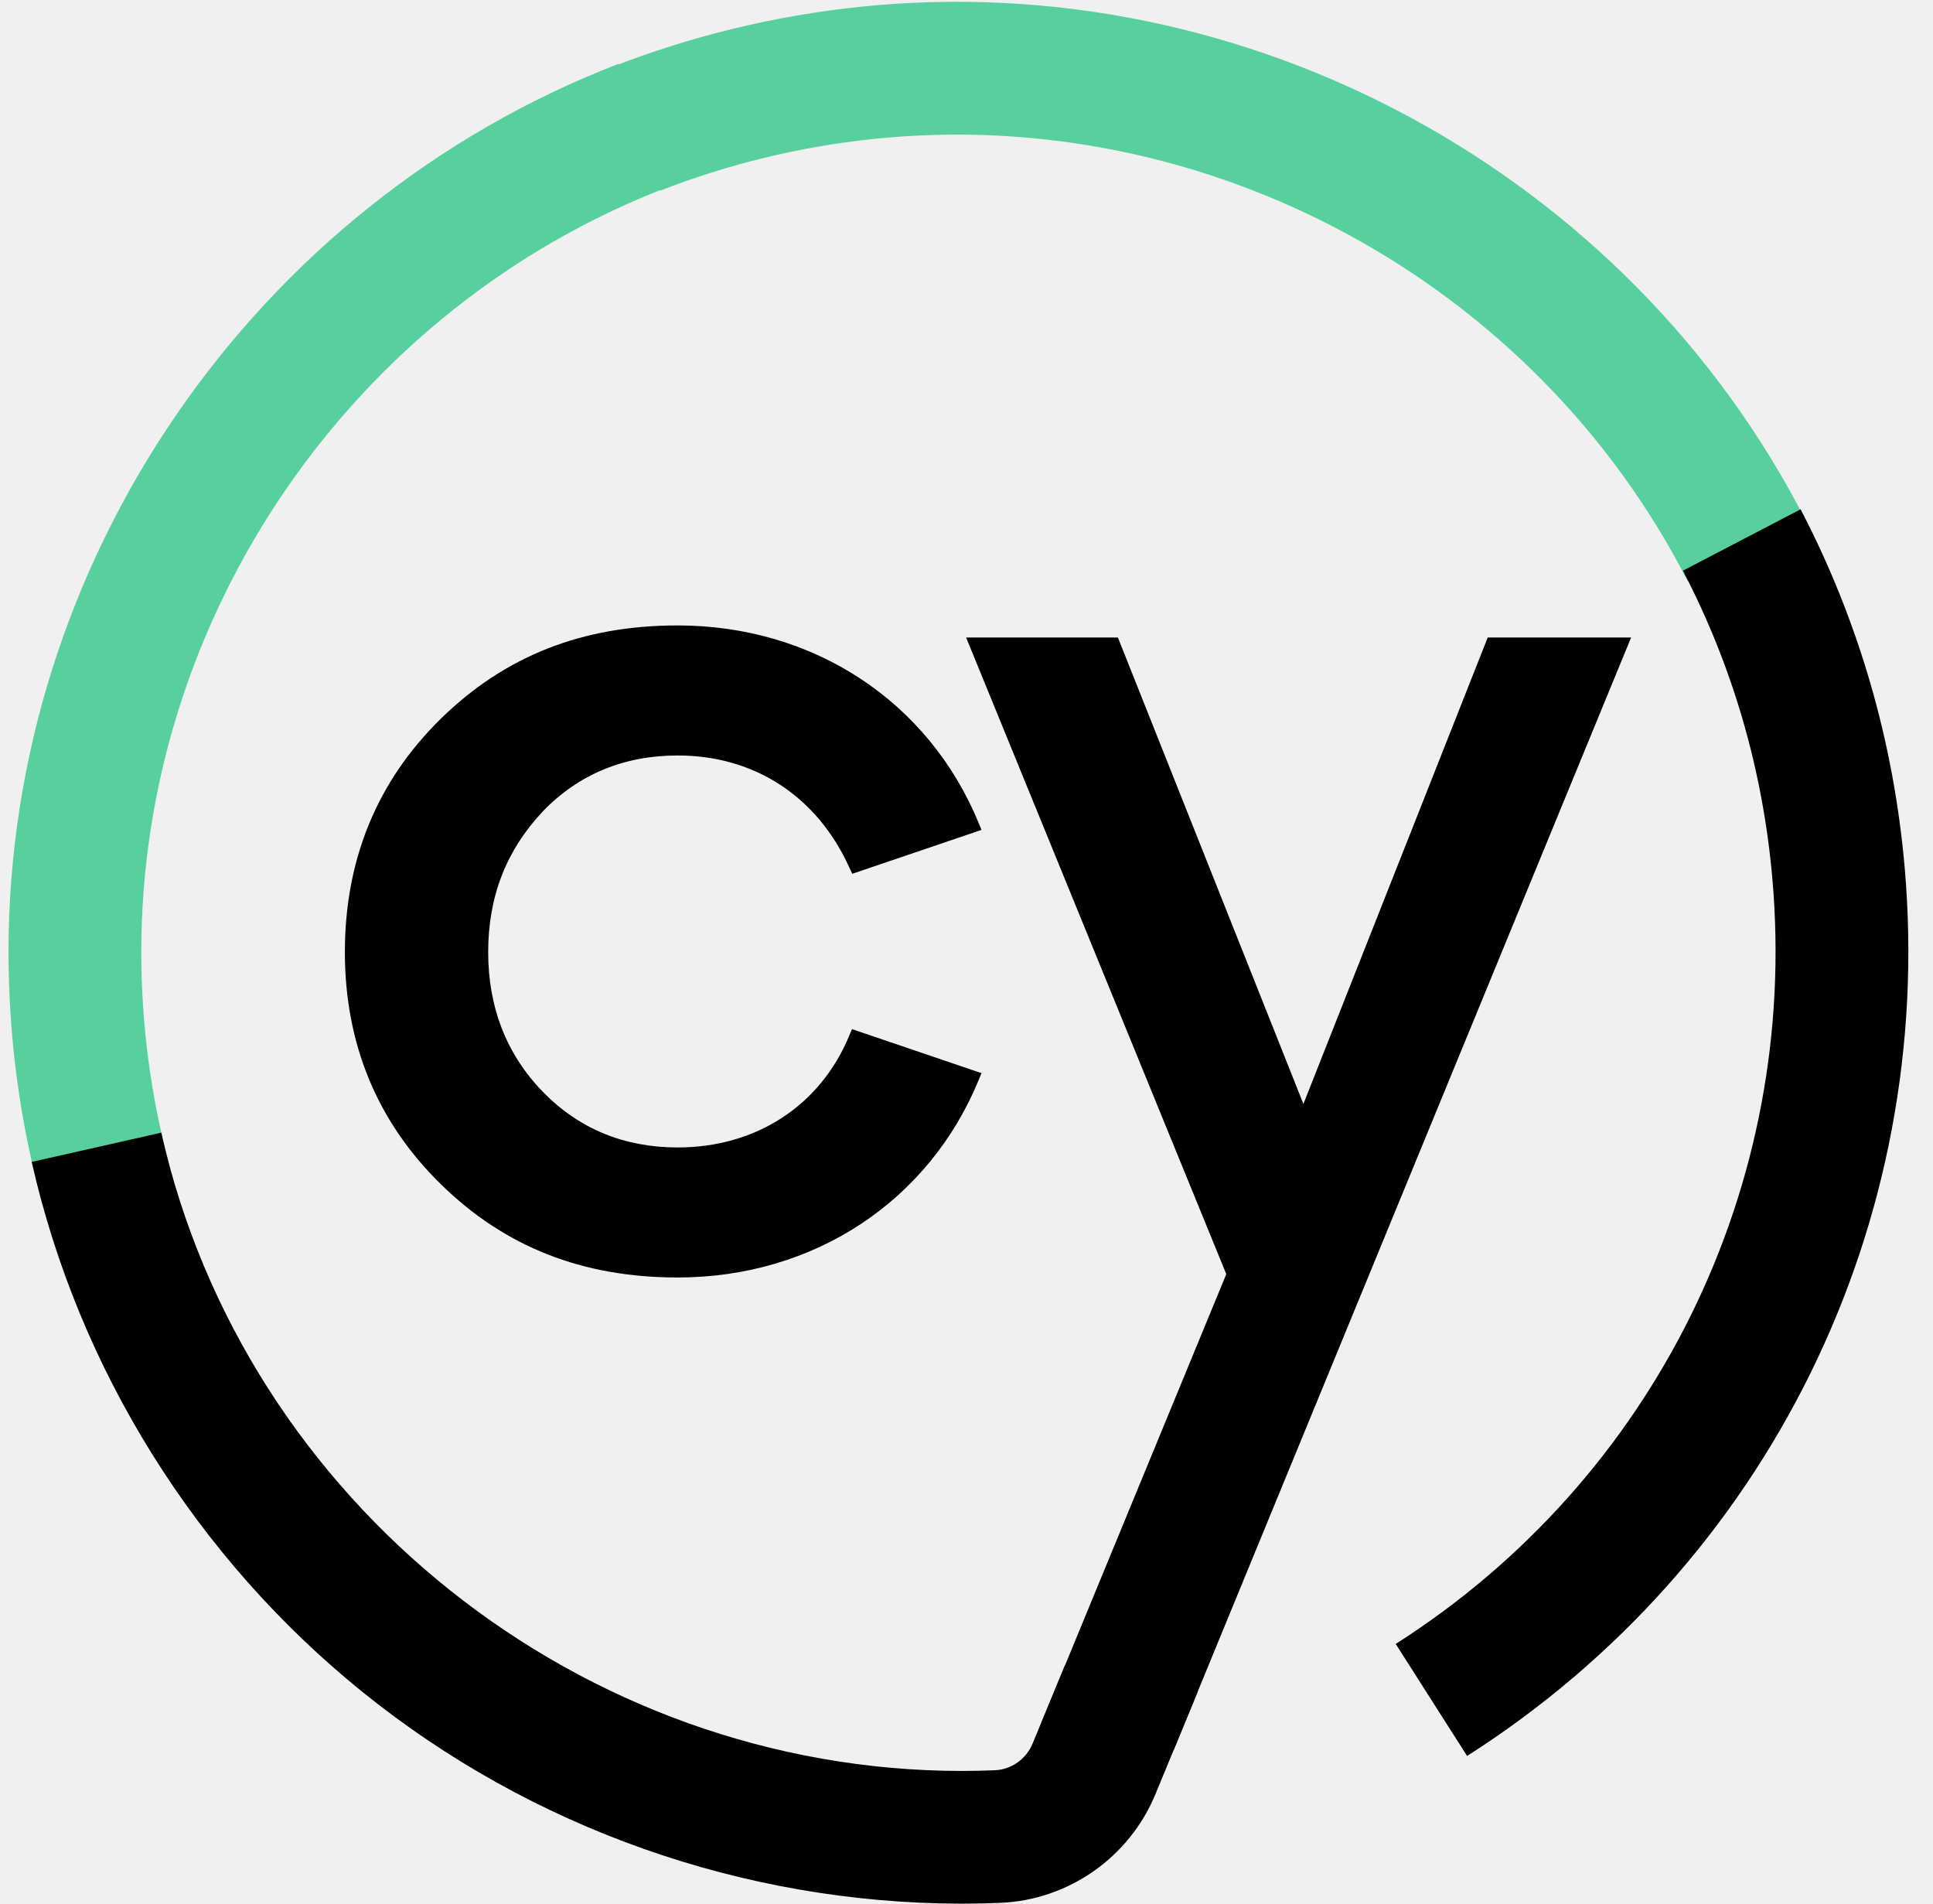
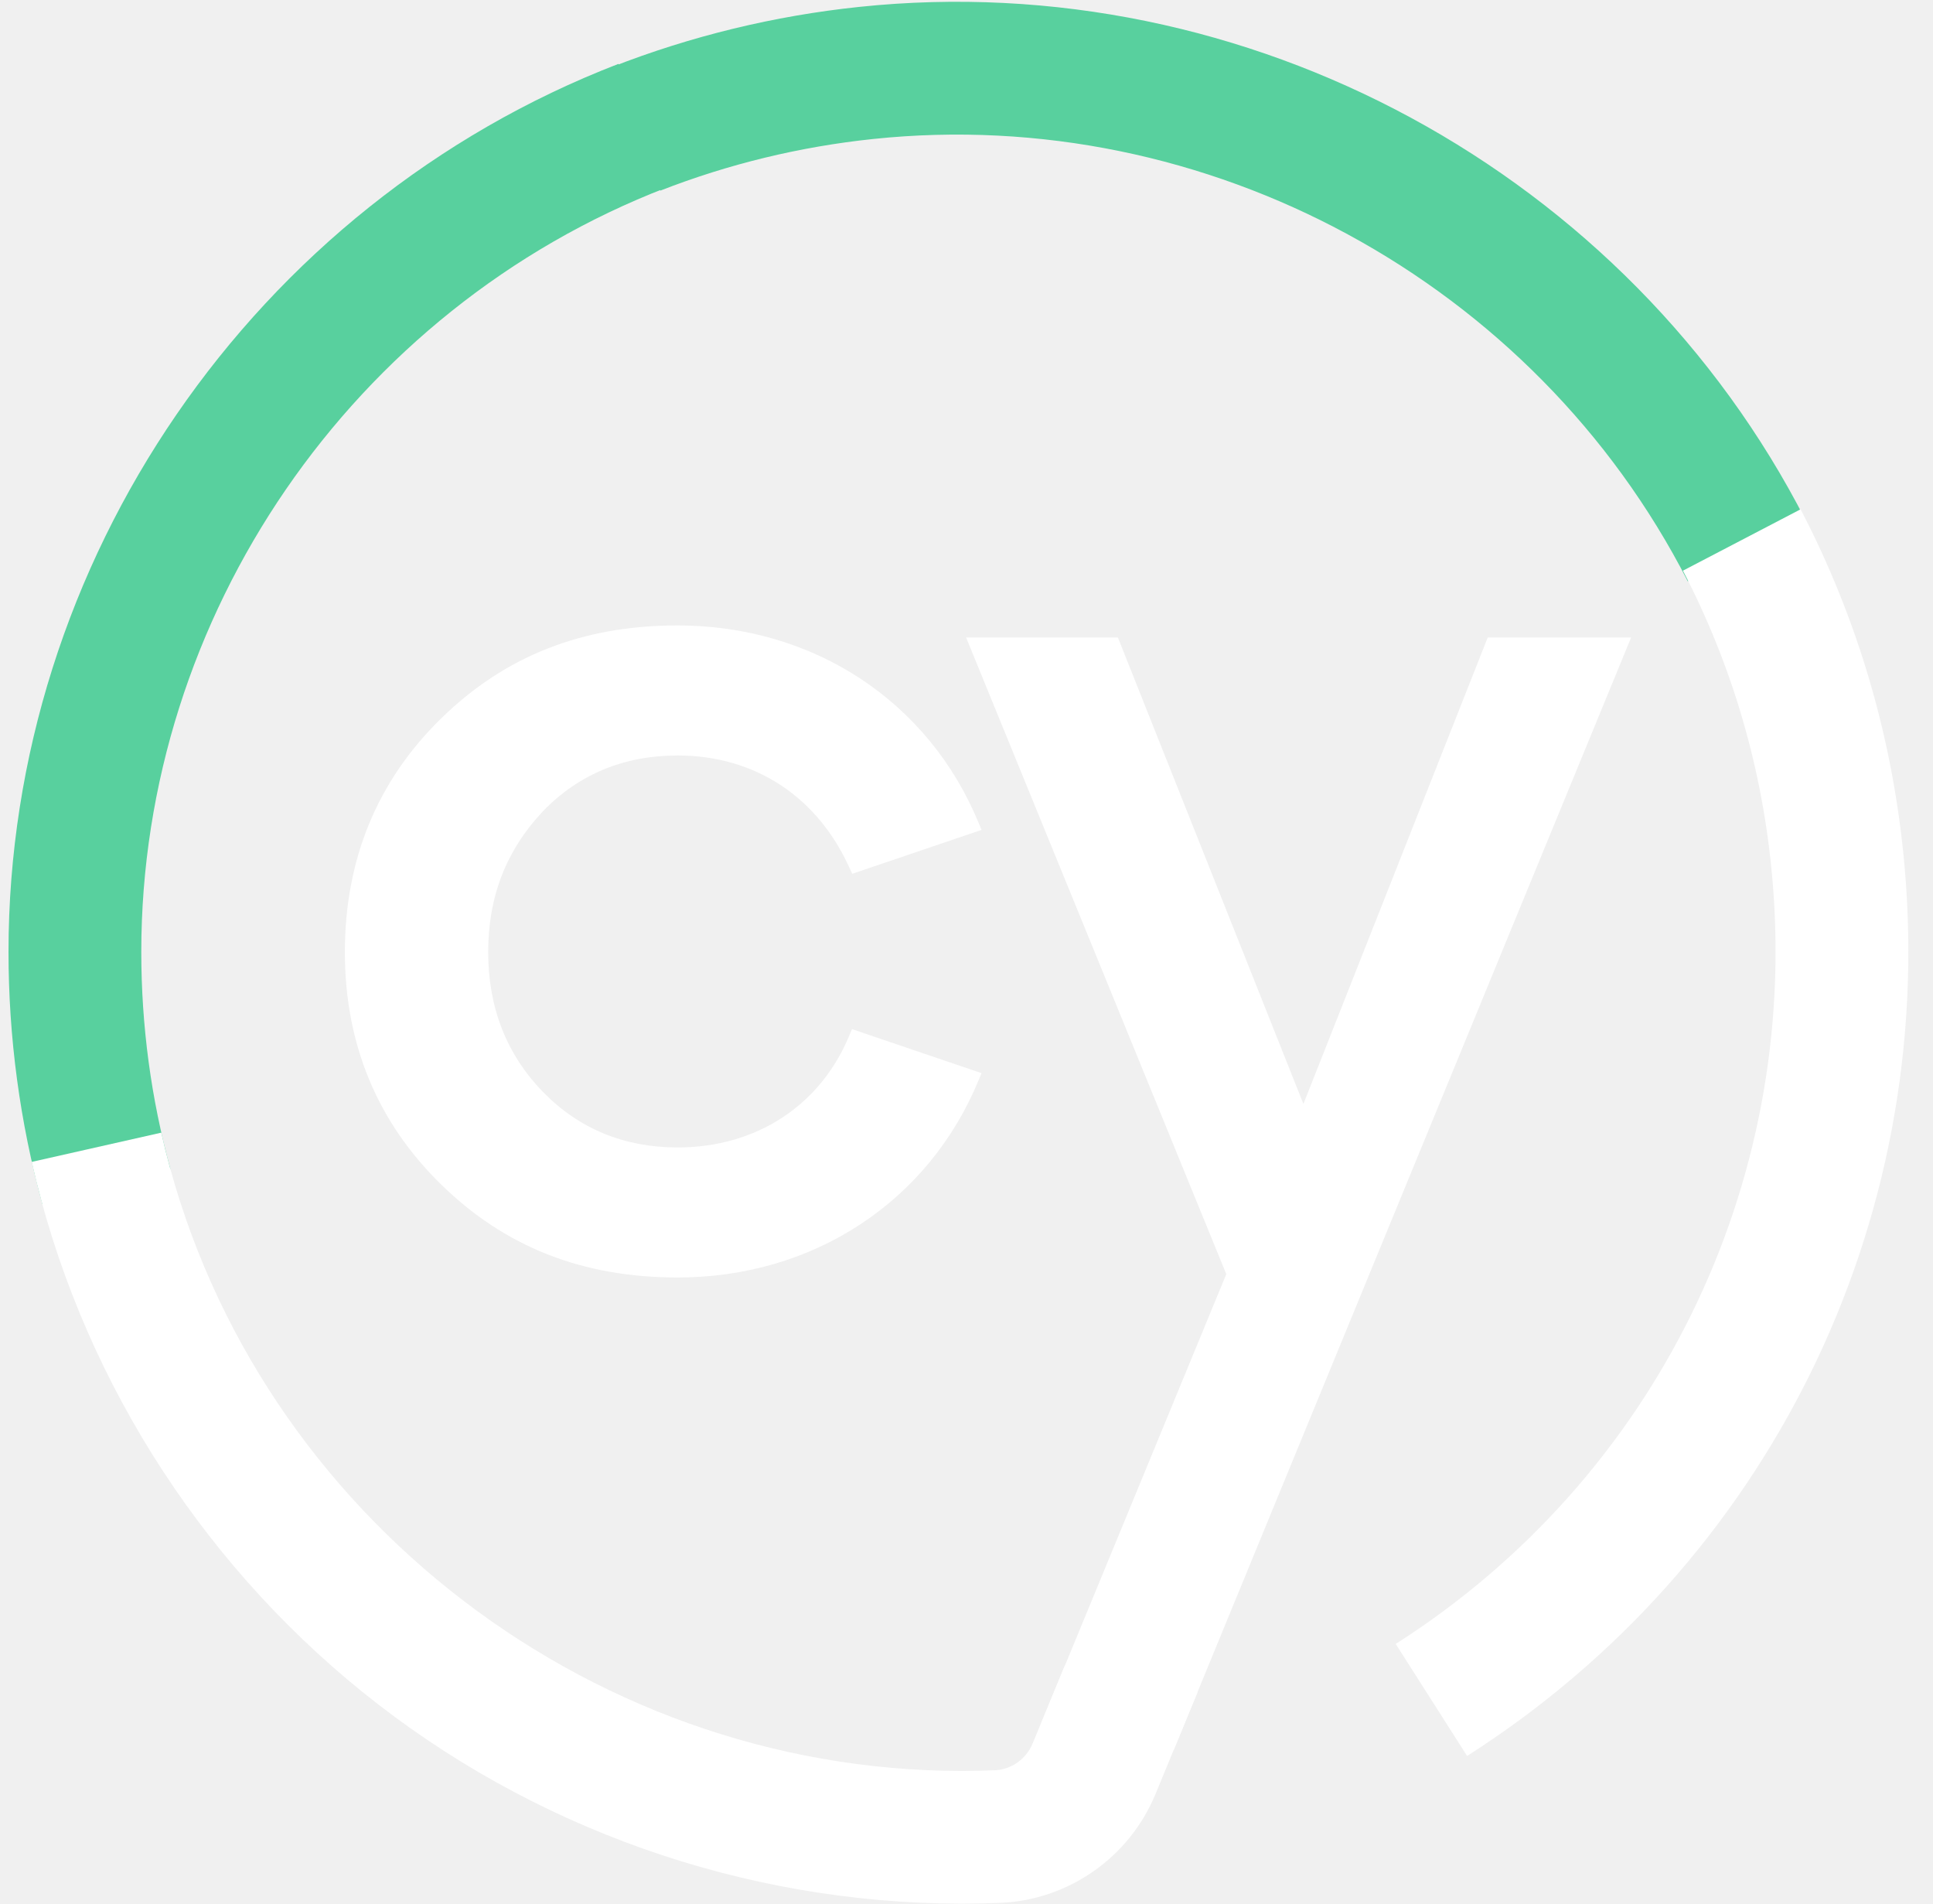
<svg xmlns="http://www.w3.org/2000/svg" width="65" height="64" viewBox="0 0 65 64" fill="none">
  <g clip-path="url(#clip0_408_892)">
    <path d="M1.424 40.479C0.67 37.731 0.286 34.877 0.286 32.002C0.286 18.879 8.527 6.88 20.796 2.148L22.404 6.311C11.844 10.385 4.751 20.709 4.751 32.002C4.751 34.479 5.08 36.932 5.729 39.296L1.424 40.479Z" fill="#58D09E" />
    <path d="M20.581 2.25C23.235 1.213 26.033 0.532 28.892 0.232C41.943 -1.14 54.738 5.802 60.726 17.509L56.754 19.544C51.599 9.467 40.59 3.492 29.359 4.673C26.895 4.932 24.49 5.516 22.206 6.408L20.581 2.25Z" fill="#58D09E" />
-     <path d="M46.933 55.269C55.647 49.714 60.501 39.856 59.599 29.548C59.28 25.895 58.266 22.407 56.591 19.186L60.548 17.122C62.496 20.866 63.675 24.915 64.047 29.159C65.094 41.134 59.458 52.582 49.333 59.035L46.933 55.269Z" fill="black" />
-     <path d="M22.788 25.399C25.378 25.399 27.487 26.78 28.571 29.189L28.657 29.377L33.005 27.901L32.913 27.678C31.229 23.576 27.35 21.027 22.788 21.027C19.581 21.027 16.975 22.055 14.821 24.166C12.681 26.263 11.597 28.901 11.597 32.009C11.597 35.089 12.681 37.714 14.821 39.81C16.975 41.921 19.581 42.949 22.788 42.949C27.35 42.949 31.229 40.4 32.913 36.302L33.005 36.079L28.65 34.599L28.567 34.794C27.597 37.162 25.436 38.577 22.788 38.577C20.984 38.577 19.462 37.947 18.254 36.706C17.033 35.449 16.416 33.869 16.416 32.012C16.416 30.141 17.02 28.593 18.254 27.277C19.458 26.03 20.984 25.399 22.788 25.399Z" fill="black" />
-     <path d="M50.027 21.432L43.829 37.114L37.591 21.432H32.487L41.236 42.836L35.012 57.932L39.474 58.819L54.849 21.432H50.027Z" fill="black" />
-     <path d="M35.81 55.986L34.723 58.617C34.507 59.138 34.013 59.491 33.457 59.515C33.09 59.529 32.72 59.539 32.346 59.539C19.55 59.532 8.228 50.511 5.423 38.08L1.067 39.063C2.641 46.036 6.592 52.364 12.193 56.887C17.859 61.461 24.996 63.986 32.298 64C32.308 64 32.363 64 32.363 64C32.792 64 33.217 63.99 33.643 63.973C35.934 63.877 37.981 62.441 38.856 60.313L40.276 56.873L35.81 55.986Z" fill="black" />
+     <path d="M46.933 55.269C55.647 49.714 60.501 39.856 59.599 29.548C59.28 25.895 58.266 22.407 56.591 19.186L60.548 17.122C62.496 20.866 63.675 24.915 64.047 29.159C65.094 41.134 59.458 52.582 49.333 59.035L46.933 55.269Z" fill="white" />
+     <path d="M22.788 25.399C25.378 25.399 27.487 26.78 28.571 29.189L28.657 29.377L33.005 27.901L32.913 27.678C31.229 23.576 27.35 21.027 22.788 21.027C19.581 21.027 16.975 22.055 14.821 24.166C12.681 26.263 11.597 28.901 11.597 32.009C11.597 35.089 12.681 37.714 14.821 39.81C16.975 41.921 19.581 42.949 22.788 42.949C27.35 42.949 31.229 40.4 32.913 36.302L33.005 36.079L28.65 34.599L28.567 34.794C27.597 37.162 25.436 38.577 22.788 38.577C20.984 38.577 19.462 37.947 18.254 36.706C17.033 35.449 16.416 33.869 16.416 32.012C16.416 30.141 17.02 28.593 18.254 27.277C19.458 26.03 20.984 25.399 22.788 25.399Z" fill="white" />
+     <path d="M50.027 21.432L43.829 37.114L37.591 21.432H32.487L41.236 42.836L35.012 57.932L39.474 58.819L54.849 21.432H50.027Z" fill="white" />
+     <path d="M35.81 55.986L34.723 58.617C34.507 59.138 34.013 59.491 33.457 59.515C33.09 59.529 32.72 59.539 32.346 59.539C19.55 59.532 8.228 50.511 5.423 38.08L1.067 39.063C2.641 46.036 6.592 52.364 12.193 56.887C17.859 61.461 24.996 63.986 32.298 64C32.308 64 32.363 64 32.363 64C32.792 64 33.217 63.99 33.643 63.973C35.934 63.877 37.981 62.441 38.856 60.313L40.276 56.873L35.81 55.986Z" fill="white" />
  </g>
  <defs>
    <clipPath id="clip0_408_892">
      <rect width="64" height="64" fill="white" transform="translate(0.285645)" />
    </clipPath>
  </defs>
</svg>
